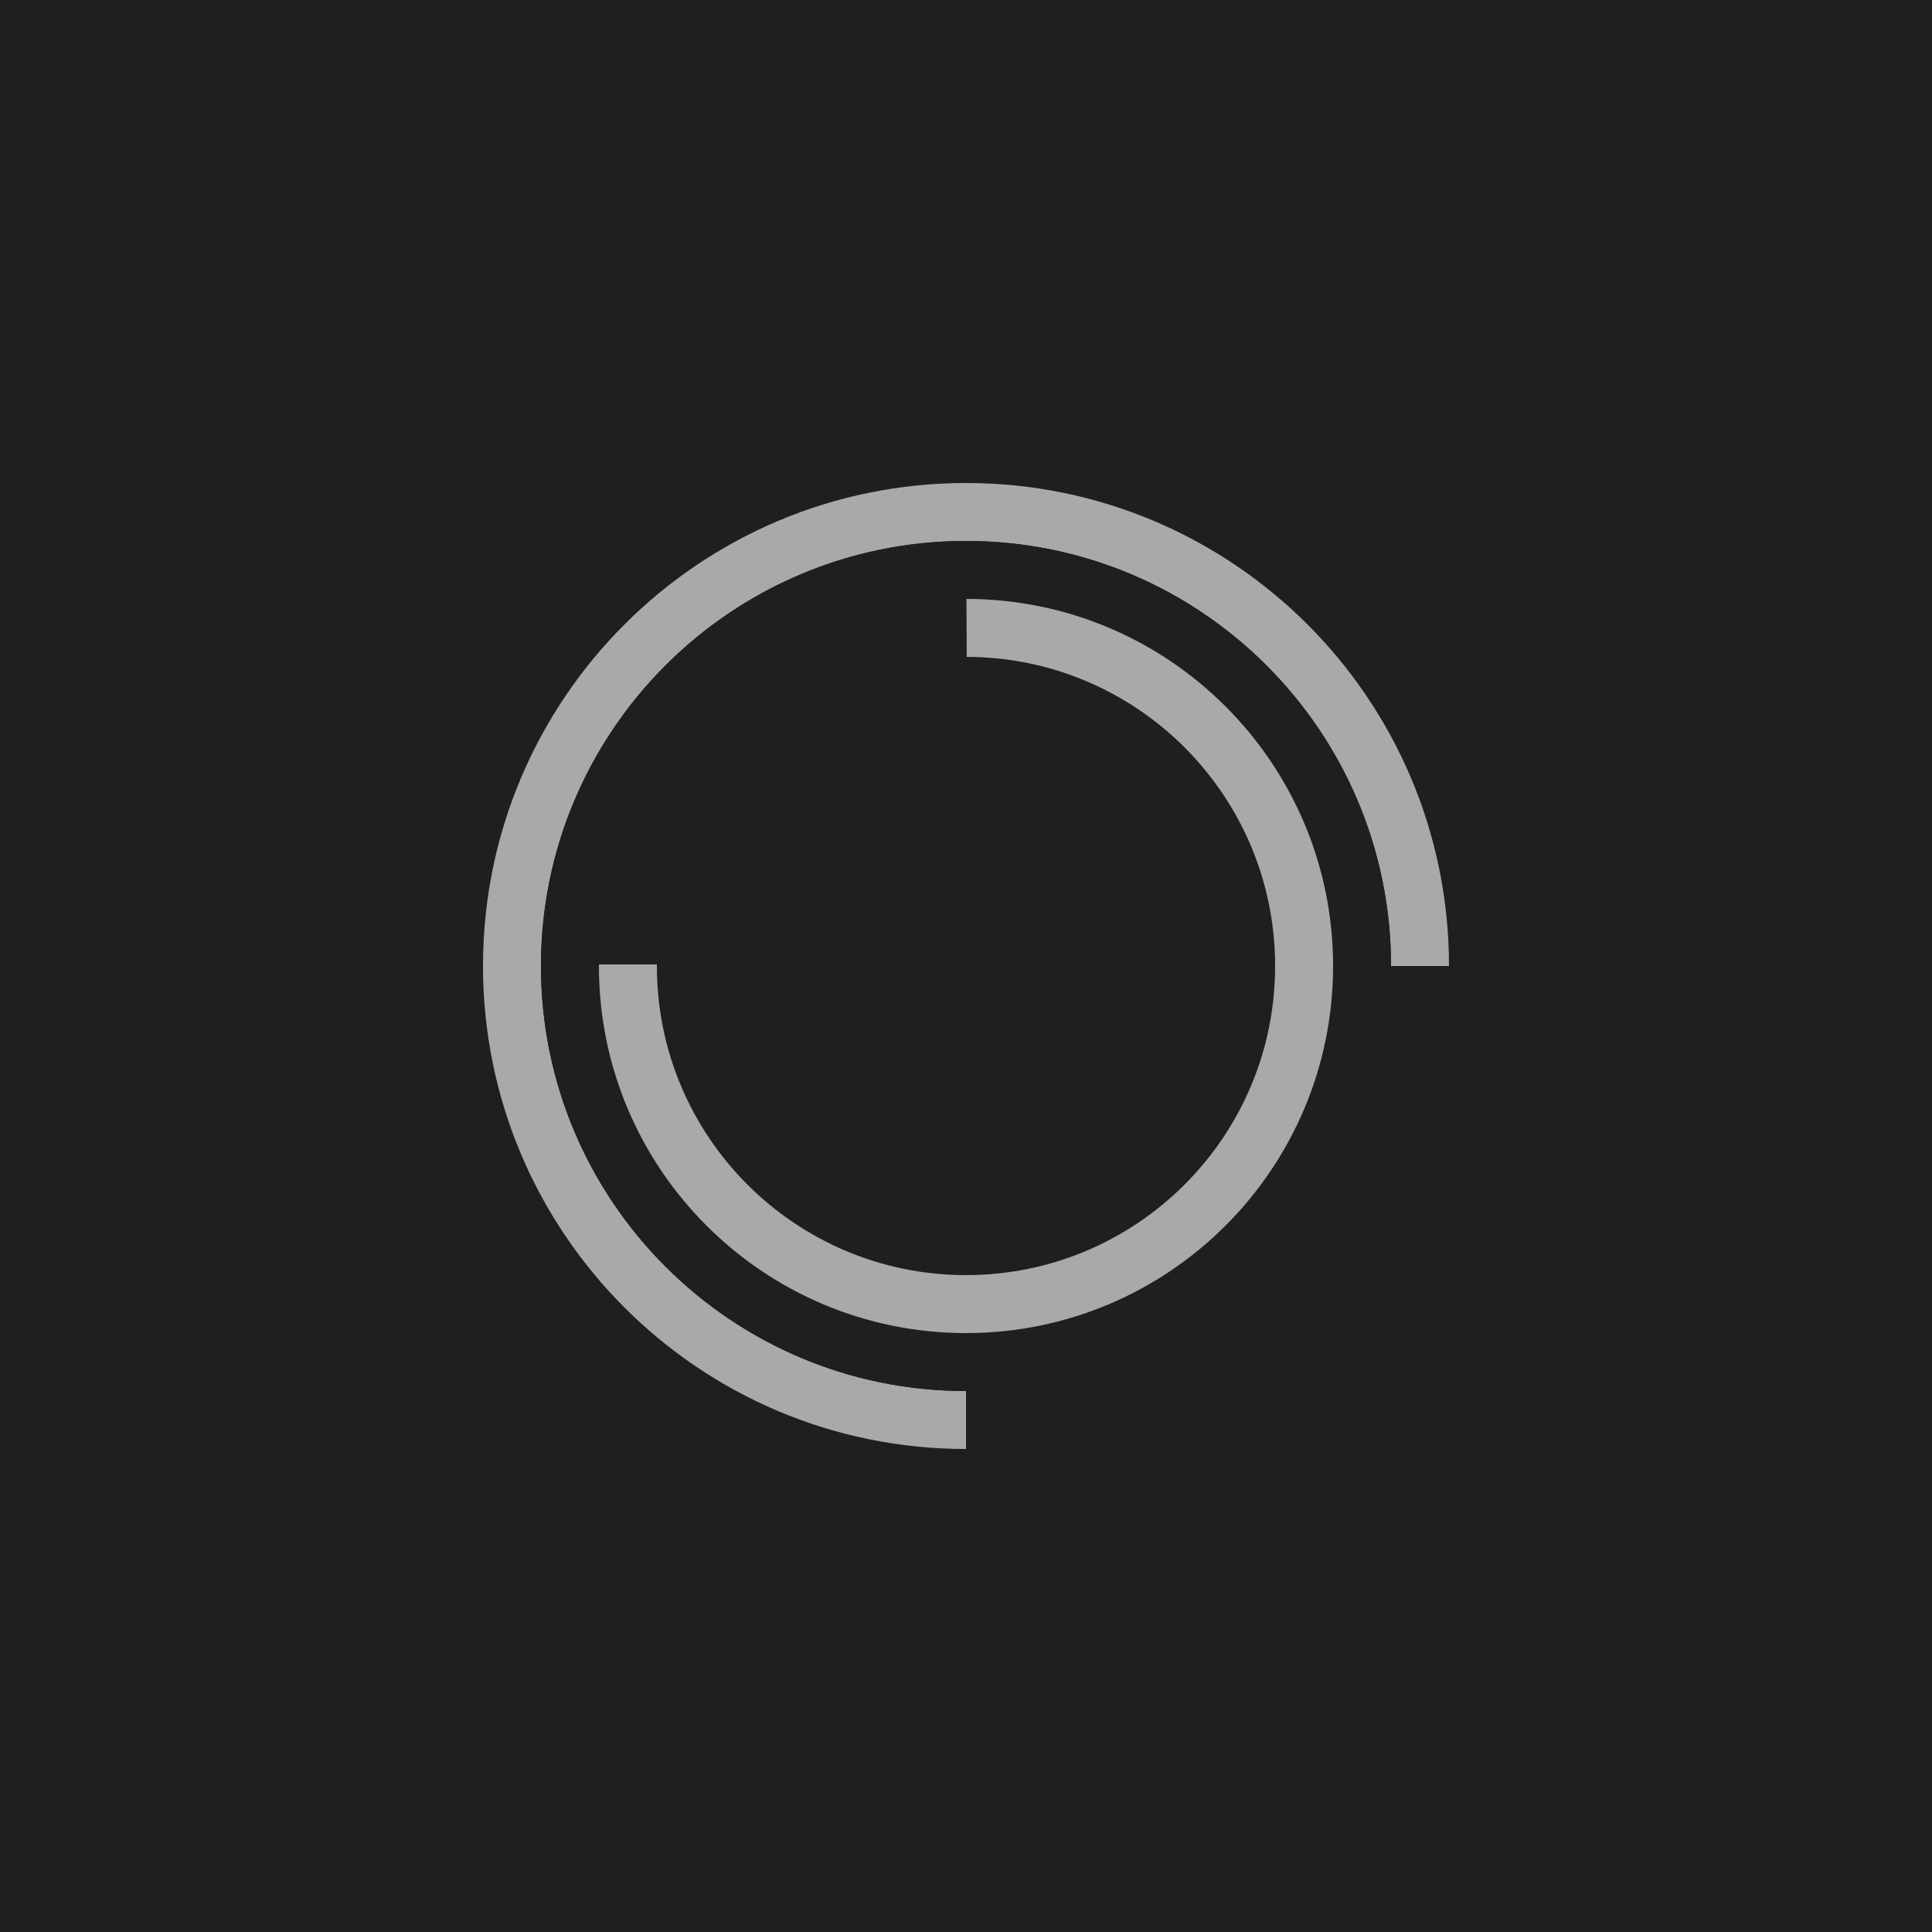
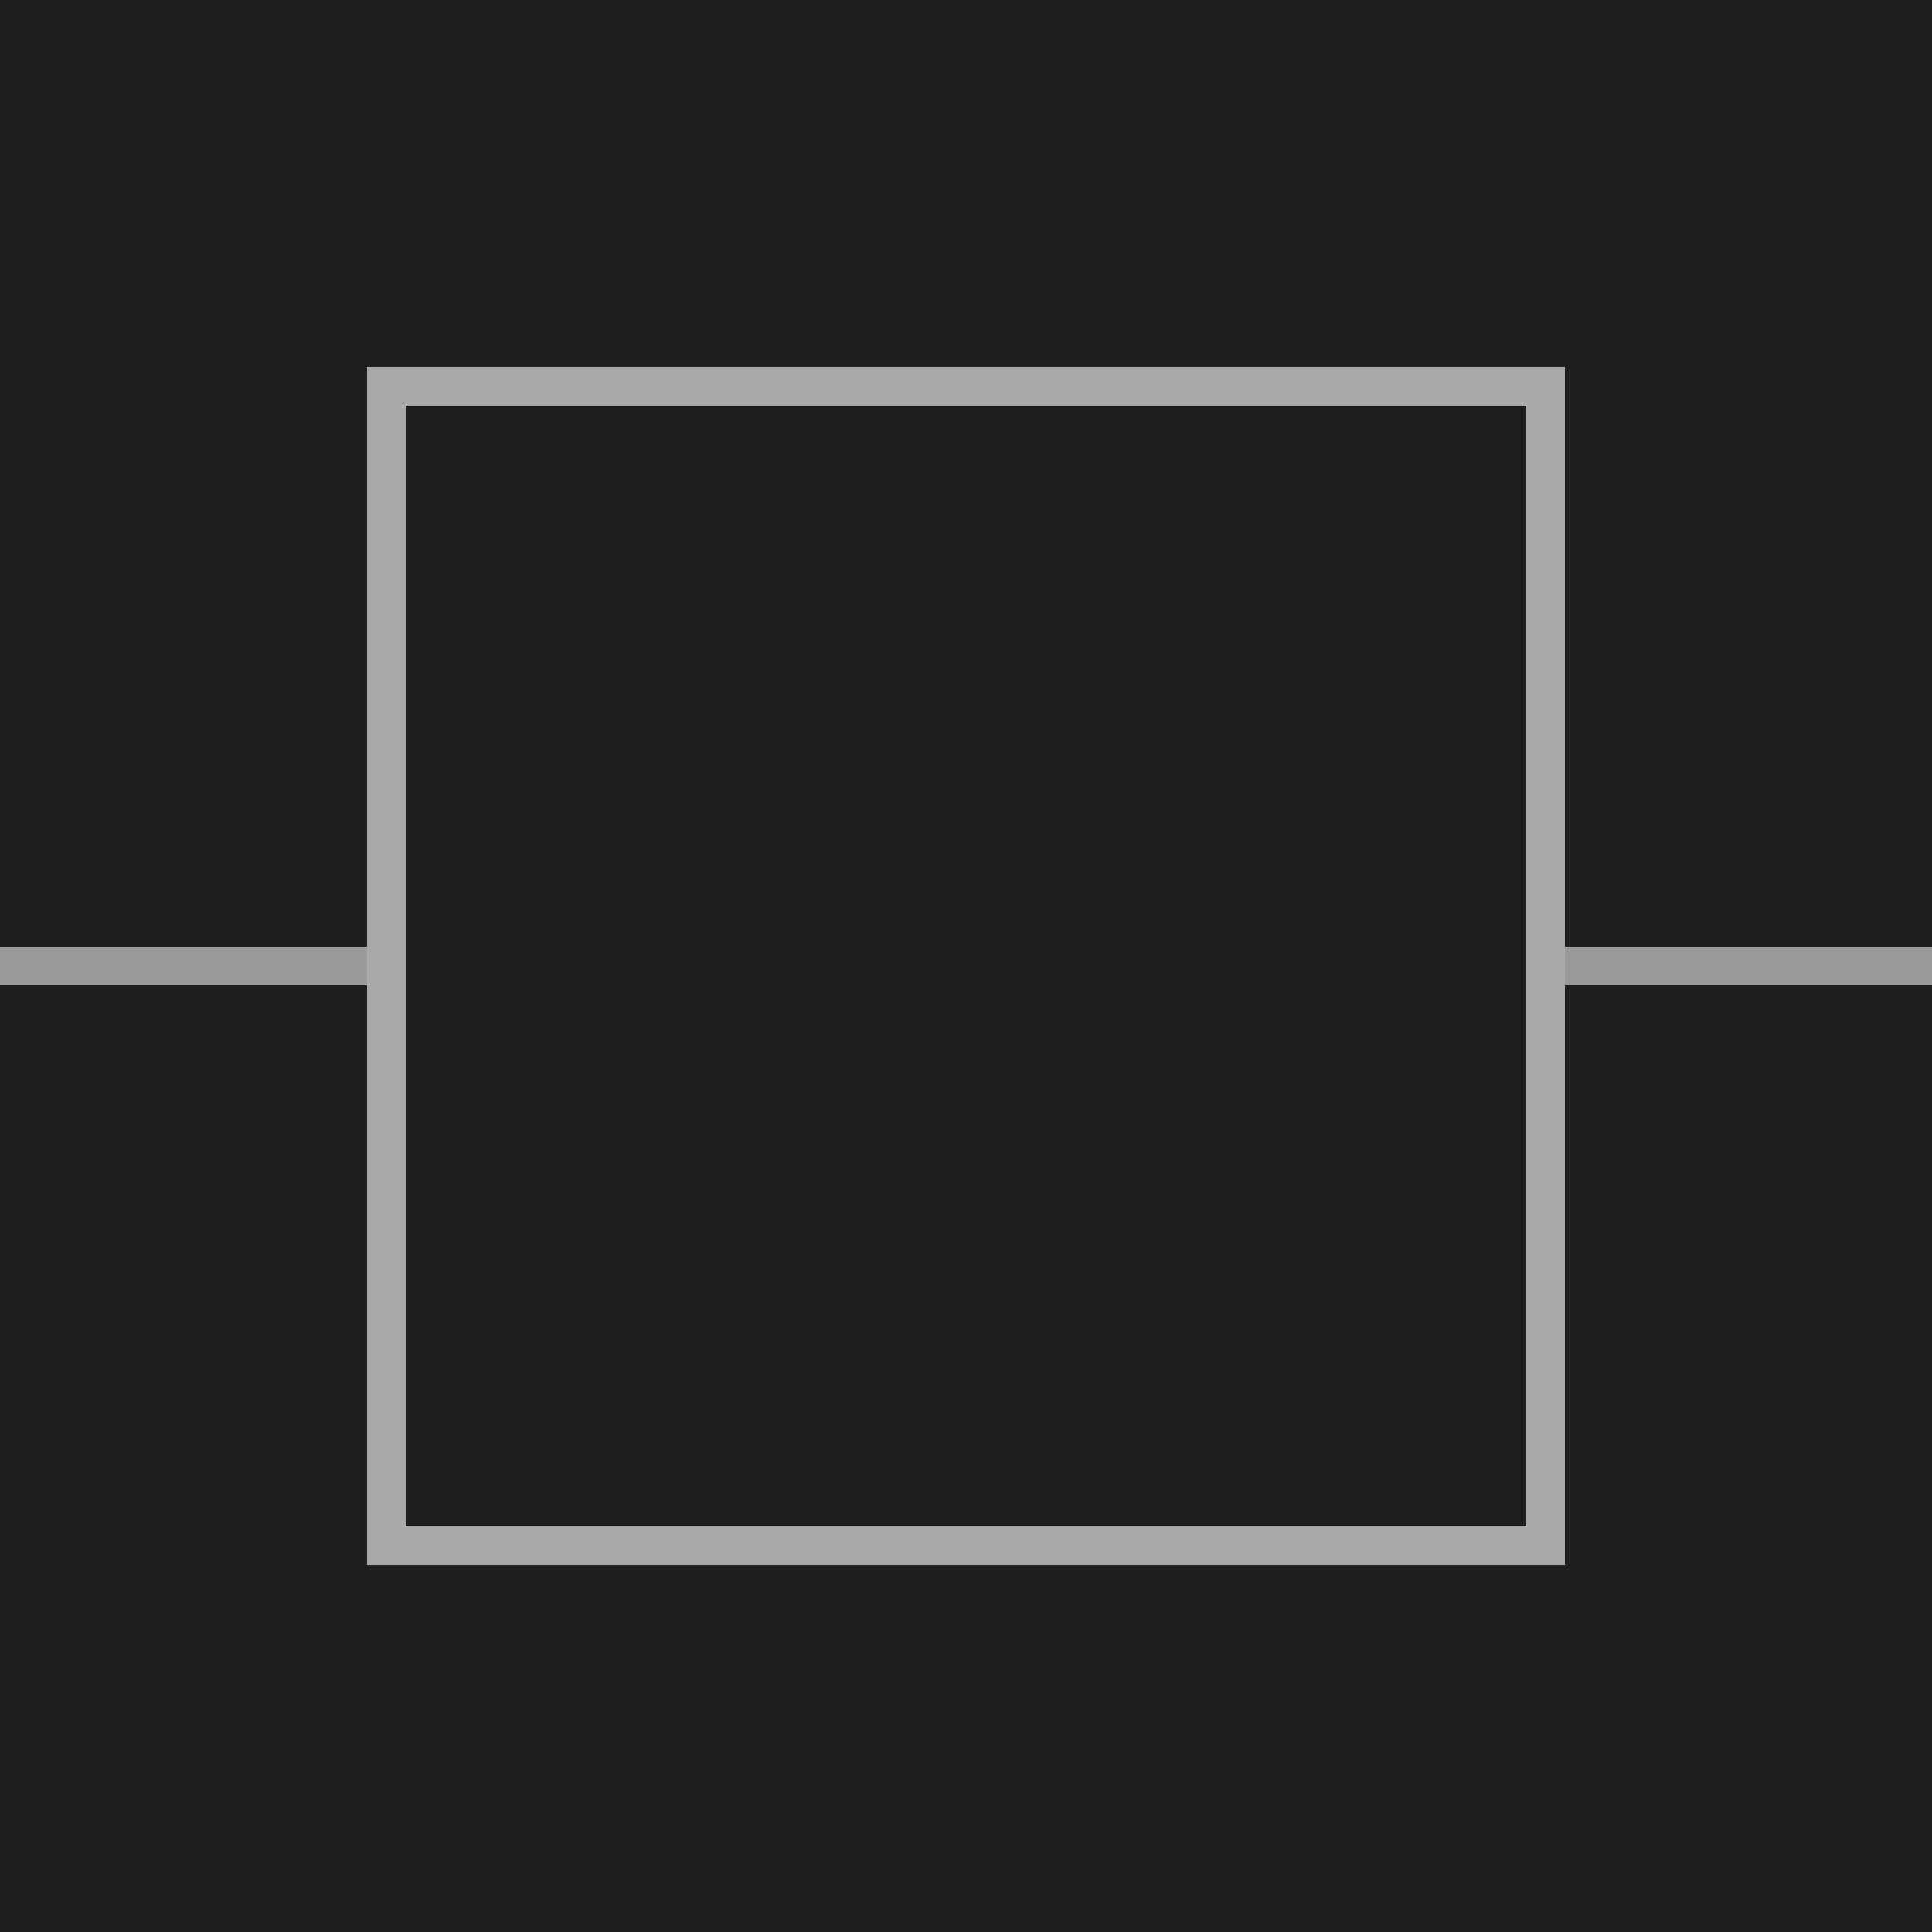
<svg xmlns="http://www.w3.org/2000/svg" xmlns:ns1="https://boxy-svg.com" viewBox="0 0 50 50">
-   <rect x="0" y="0" width="50" height="50" rx="0" ry="0" style="fill: rgb(216, 216, 216);" transform="matrix(0, 0, 0, 0, 11.41, 15.311)" />
-   <rect x="0" y="0" width="50" height="50" rx="0" ry="0" style="fill: rgb(216, 216, 216);" transform="matrix(0, 0, 0, 0, 11.41, 15.311)" />
-   <rect x="0" y="0" width="50" height="50" rx="0" ry="0" style="fill: rgb(216, 216, 216);" transform="matrix(0, 0, 0, 0, 11.41, 15.311)" />
  <path style="fill: rgb(31, 31, 31);" d="M 0 0 H 50 A 0 0 0 0 1 50 0 V 50 A 0 0 0 0 1 50 50 H 0 A 0 0 0 0 1 0 50 V 0 A 0 0 0 0 1 0 0 Z" ns1:shape="rect 0 0 50 50 0 0 0 2@965f665d" id="rect-4" />
-   <ellipse style="fill: rgb(169, 169, 169);" cx="25" cy="25" rx="12.5" ry="12.5" />
-   <ellipse style="fill: rgb(31, 31, 31);" cx="25" cy="25" rx="11" ry="11" />
-   <ellipse style="fill: rgb(31, 31, 31);" cx="25" cy="25" rx="11" ry="11" />
-   <rect style="fill: rgb(31, 31, 31);" x="25" y="25" width="25" height="25" />
-   <ellipse style="fill: rgb(169, 169, 169);" cx="25" cy="25" rx="9.5" ry="9.5" />
-   <ellipse style="fill: rgb(31, 31, 31);" cx="25" cy="25" rx="8" ry="8" />
-   <path style="fill: rgb(31, 31, 31);" d="M 14.744 24.961 L 25.059 24.953 L 25.007 14.59 L 19.653 16.375 C 19.653 16.375 16.266 19.464 16.266 19.468 C 16.266 19.472 14.774 24.975 14.744 24.961 Z" />
+   <rect y="24.5" width="10" height="1" style="fill: rgb(154, 154, 154); stroke-width: 1;" />
+   <rect y="24.5" width="10" height="1" style="fill: rgb(154, 154, 154); stroke-width: 1; transform-origin: 5px 25px;" transform="matrix(0, 1, -1, 0, 20.00015, -20)" />
+   <rect y="24.5" width="10" height="1" style="fill: rgb(154, 154, 154); stroke-width: 1;" x="40" />
+   <rect y="24.5" width="10" height="1" style="fill: rgb(154, 154, 154); stroke-width: 1; transform-origin: 5px 25px;" transform="matrix(0, 1, -1, 0, 20.00015, 20)" />
+   <rect x="10" y="10" width="30" height="30" style="stroke: rgb(169, 169, 169); fill: none;" />
</svg>
